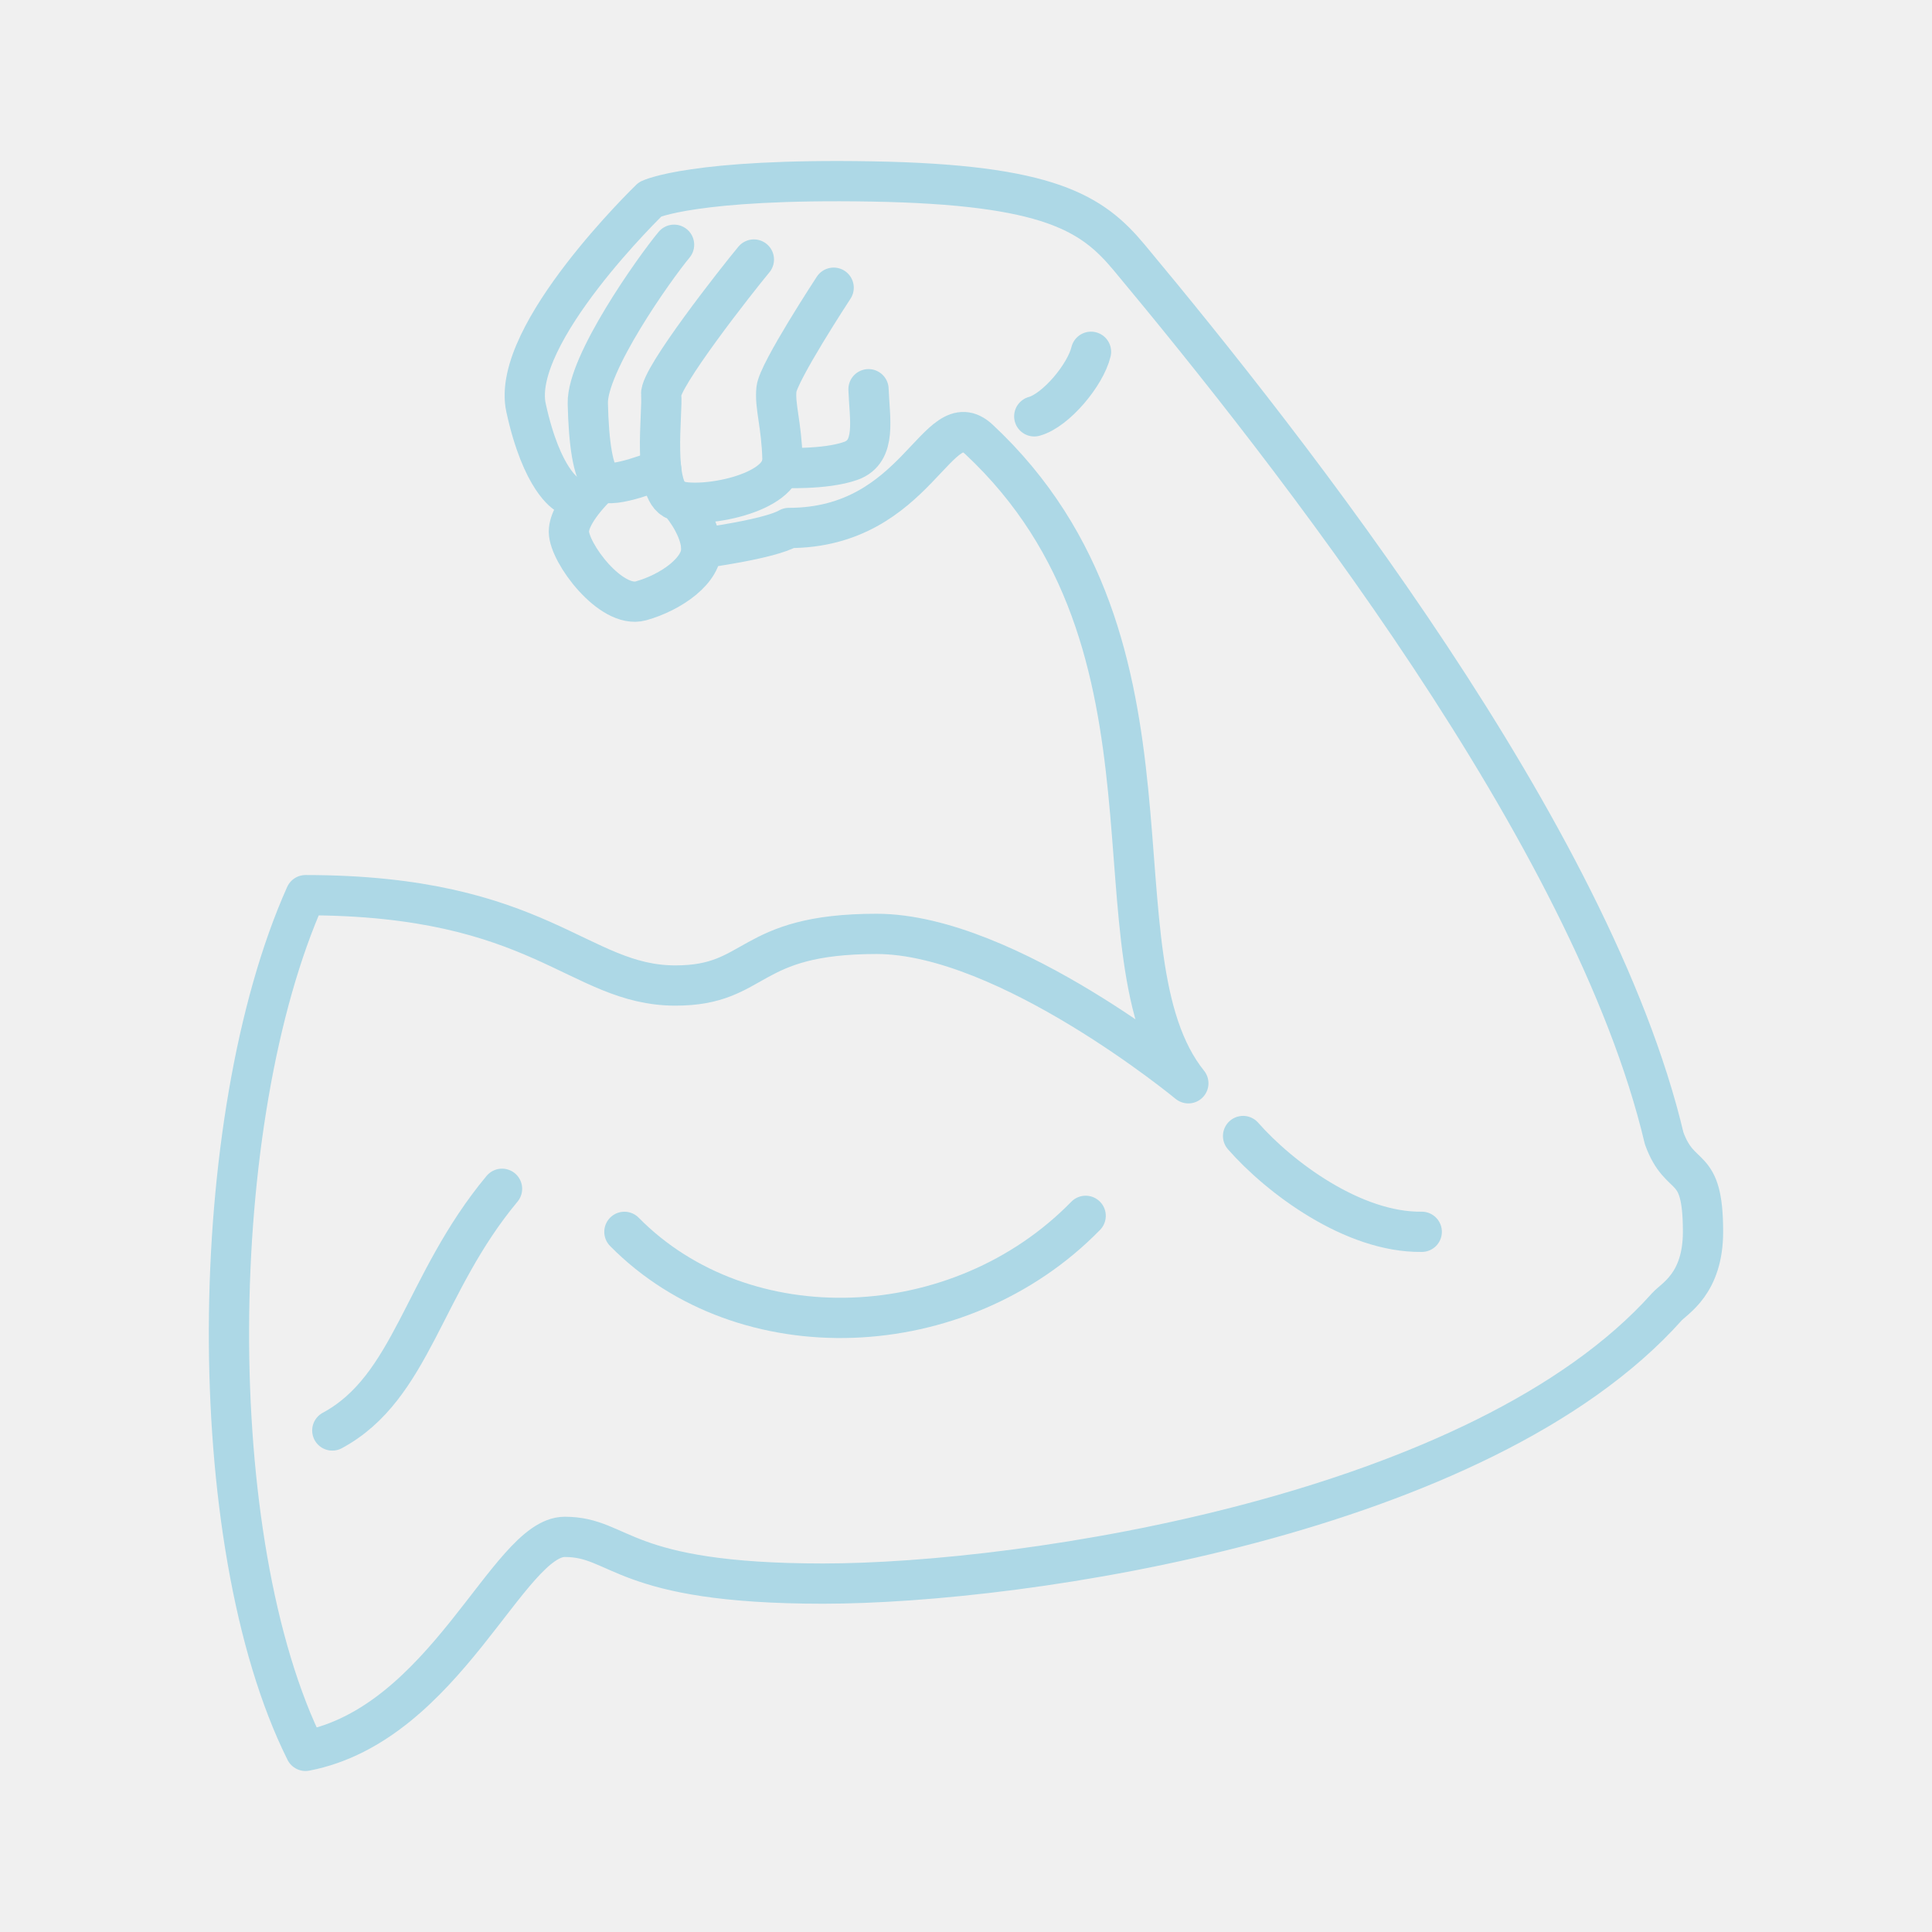
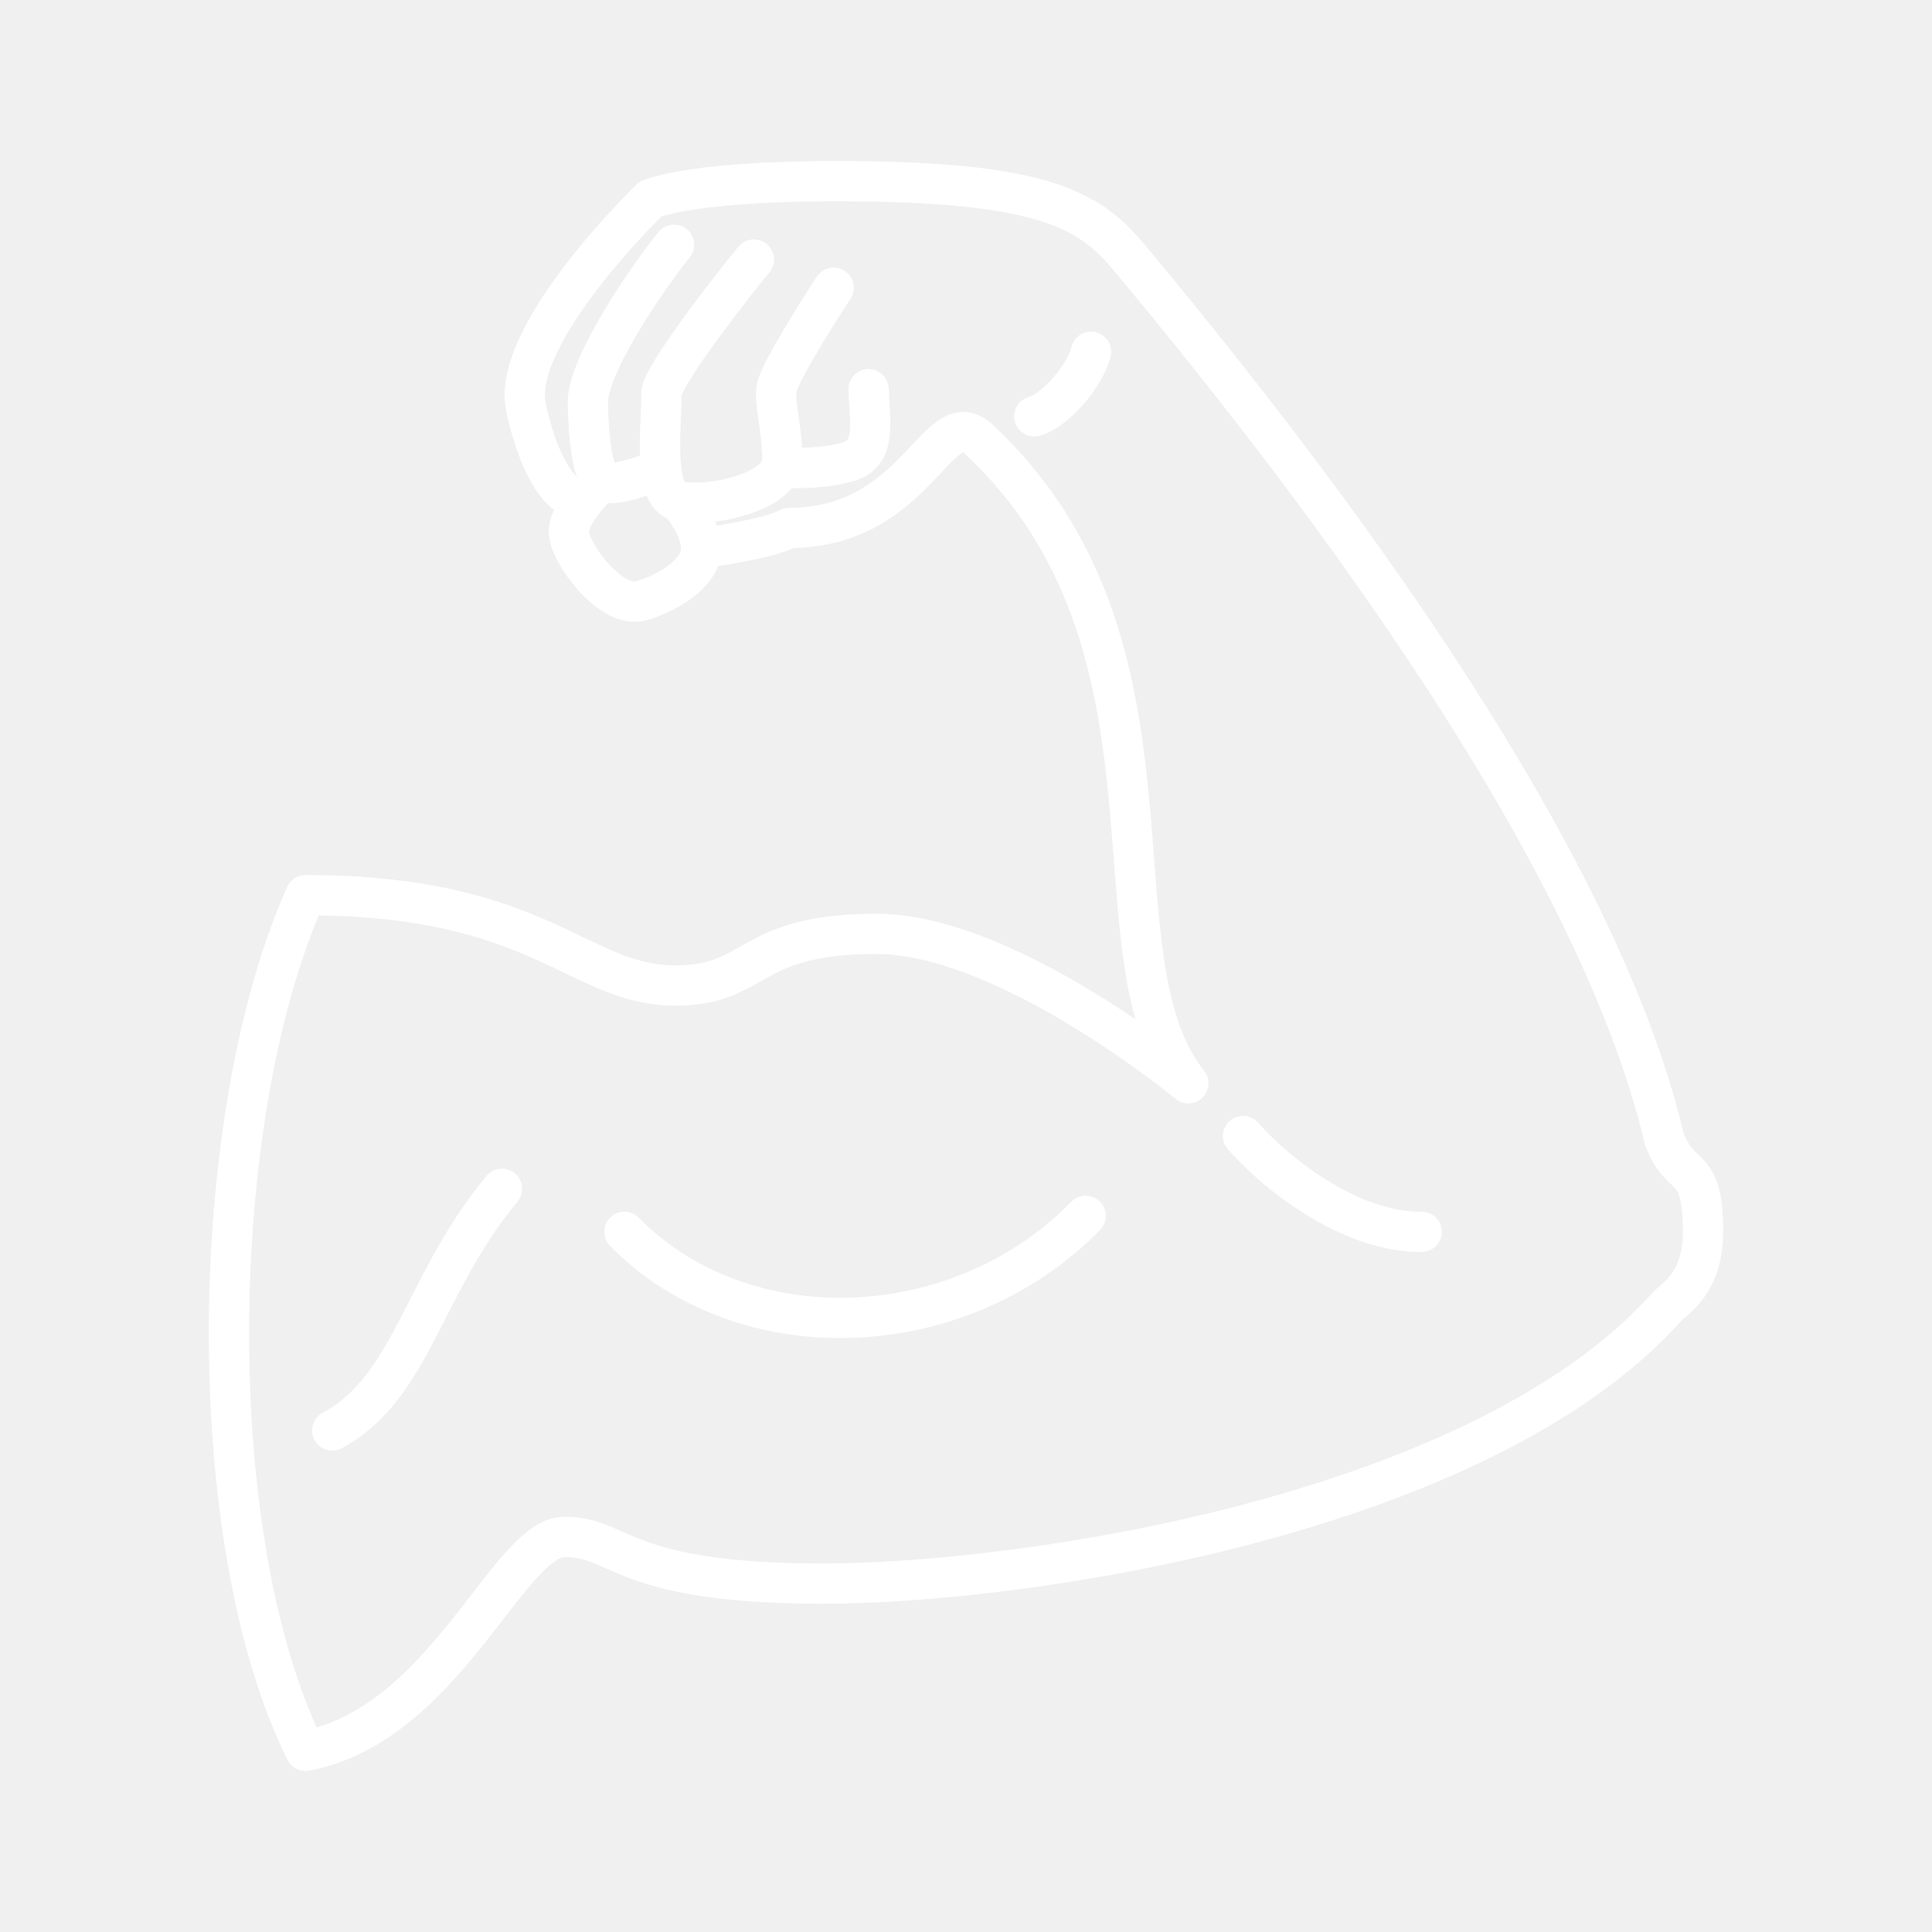
<svg xmlns="http://www.w3.org/2000/svg" width="1em" height="1em" viewBox="0 0 48 48">
-   <path fill="none" stroke="lightblue" stroke-linecap="round" stroke-linejoin="round" d="M14.077 12.27s-.611-.321-1.008-2.14s3.086-5.18 3.086-5.18s1.07-.519 5.5-.442s5.486.794 6.403 1.894C32.055 11.2 39.563 20.75 41.345 28.28c.406 1.122.966.51.966 2.321c0 1.298-.71 1.656-.9 1.868c-4.614 5.164-15.92 6.875-20.963 6.875s-5.011-1.161-6.417-1.161s-2.964 4.645-6.44 5.317c-2.59-5.195-2.483-15.707 0-21.26c5.844 0 6.776 2.245 9.19 2.245c2.063 0 1.742-1.283 4.997-1.283s7.746 3.712 7.746 3.712c-2.544-3.162.292-10.868-5.202-15.997c-1.032-.962-1.513 2.2-4.722 2.2c-.473.28-2.175.503-2.175.503" />
-   <path fill="none" stroke="lightblue" stroke-linecap="round" stroke-linejoin="round" d="M30.884 28.224c.894 1.02 2.731 2.403 4.439 2.38m-22.85-1.069c-1.971 2.368-2.231 4.935-4.217 6.005m7.257-4.935c2.965 3.01 8.328 2.81 11.46-.398m.133-21.467c-.137.573-.87 1.455-1.41 1.604M18.73 6.448c-.401.481-2.35 2.957-2.304 3.358s-.24 2.406.367 2.624s2.67-.15 2.647-1.02s-.195-1.318-.149-1.742s1.421-2.52 1.421-2.52" />
-   <path fill="none" stroke="lightblue" stroke-linecap="round" stroke-linejoin="round" d="M16.747 6.081c-.504.608-2.166 2.957-2.143 3.942s.126 1.708.355 1.926s1.468-.295 1.468-.295" />
-   <path fill="none" stroke="lightblue" stroke-linecap="round" stroke-linejoin="round" d="M16.87 12.452s.496.54.553 1.124s-.756 1.146-1.5 1.352s-1.789-1.192-1.789-1.719s.825-1.26.825-1.26m6.619-2.279c.026.741.207 1.544-.432 1.777s-1.745.176-1.745.176" />
+   <path fill="none" stroke="#ffffff" stroke-linecap="round" stroke-linejoin="round" d="M14.077 12.27s-.611-.321-1.008-2.14s3.086-5.18 3.086-5.18s1.07-.519 5.5-.442s5.486.794 6.403 1.894C32.055 11.2 39.563 20.75 41.345 28.28c.406 1.122.966.51.966 2.321c0 1.298-.71 1.656-.9 1.868c-4.614 5.164-15.92 6.875-20.963 6.875s-5.011-1.161-6.417-1.161s-2.964 4.645-6.44 5.317c-2.59-5.195-2.483-15.707 0-21.26c5.844 0 6.776 2.245 9.19 2.245c2.063 0 1.742-1.283 4.997-1.283s7.746 3.712 7.746 3.712c-2.544-3.162.292-10.868-5.202-15.997c-1.032-.962-1.513 2.2-4.722 2.2c-.473.28-2.175.503-2.175.503" />
+   <path fill="none" stroke="#ffffff" stroke-linecap="round" stroke-linejoin="round" d="M30.884 28.224c.894 1.02 2.731 2.403 4.439 2.38m-22.85-1.069c-1.971 2.368-2.231 4.935-4.217 6.005m7.257-4.935c2.965 3.01 8.328 2.81 11.46-.398m.133-21.467c-.137.573-.87 1.455-1.41 1.604M18.73 6.448c-.401.481-2.35 2.957-2.304 3.358s-.24 2.406.367 2.624s2.67-.15 2.647-1.02s-.195-1.318-.149-1.742s1.421-2.52 1.421-2.52" />
+   <path fill="none" stroke="#ffffff" stroke-linecap="round" stroke-linejoin="round" d="M16.747 6.081c-.504.608-2.166 2.957-2.143 3.942s.126 1.708.355 1.926s1.468-.295 1.468-.295" />
+   <path fill="none" stroke="#ffffff" stroke-linecap="round" stroke-linejoin="round" d="M16.87 12.452s.496.54.553 1.124s-.756 1.146-1.5 1.352s-1.789-1.192-1.789-1.719s.825-1.26.825-1.26m6.619-2.279c.026.741.207 1.544-.432 1.777s-1.745.176-1.745.176" />
</svg>
